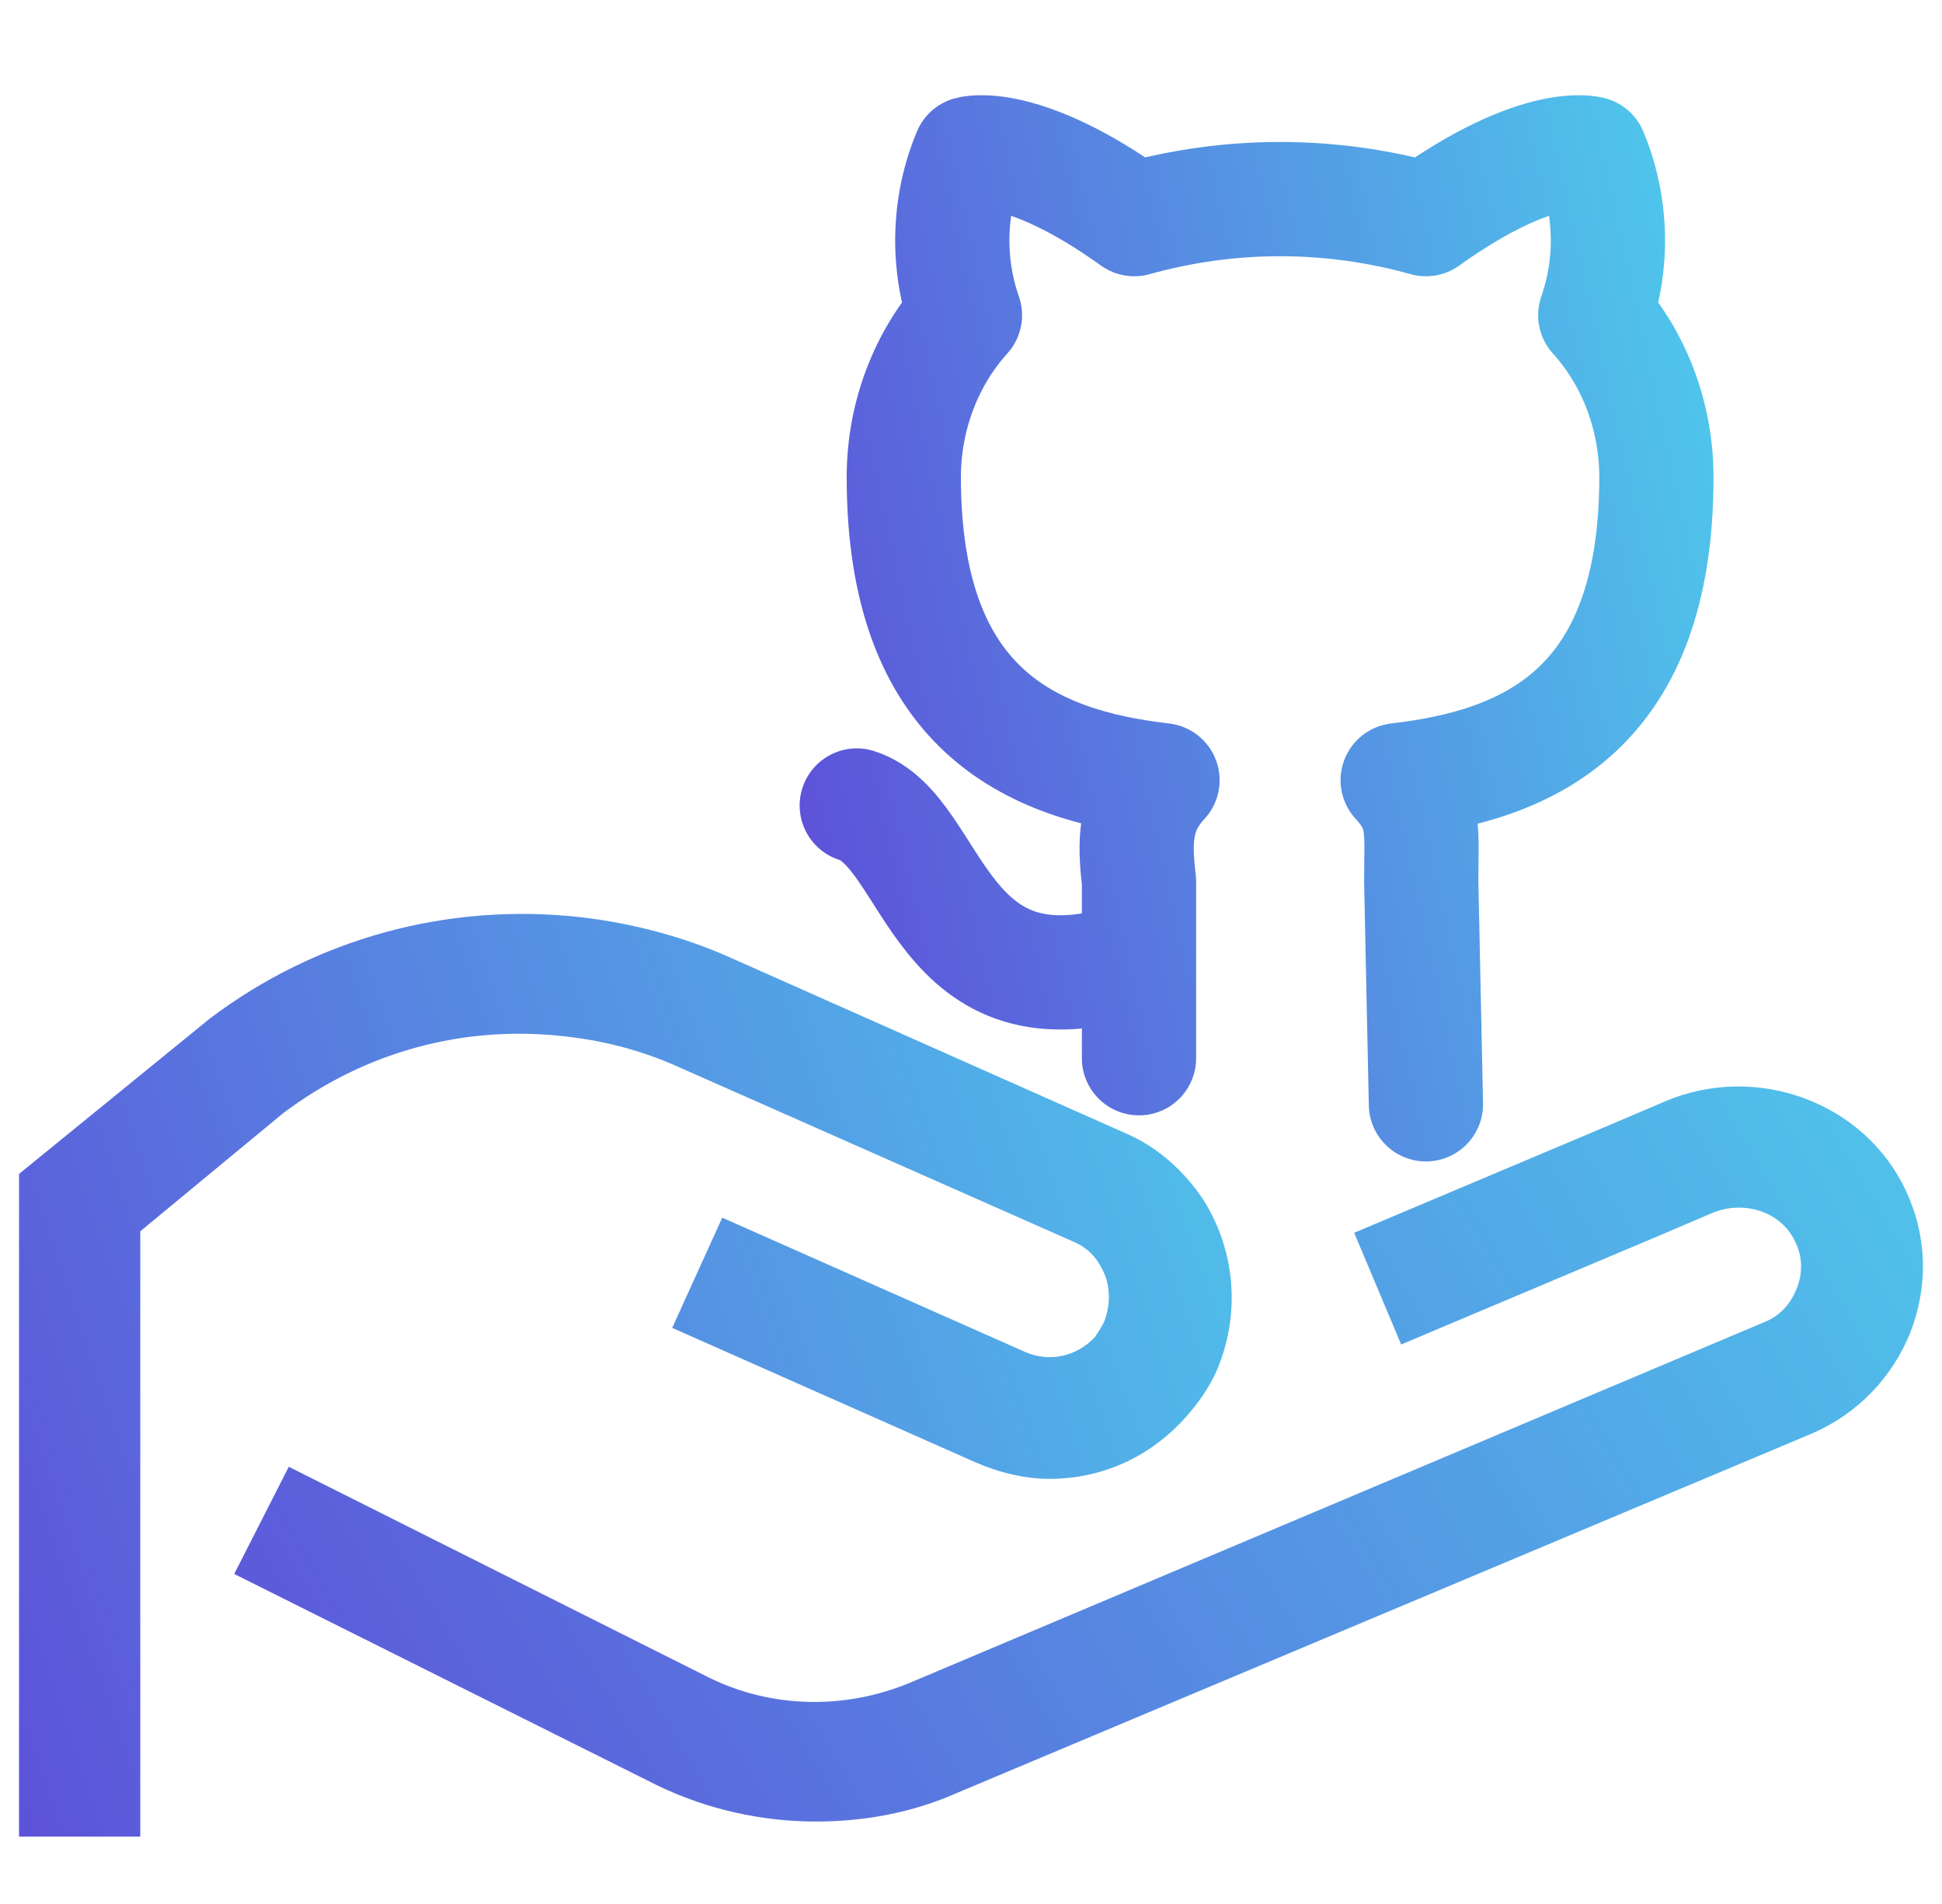
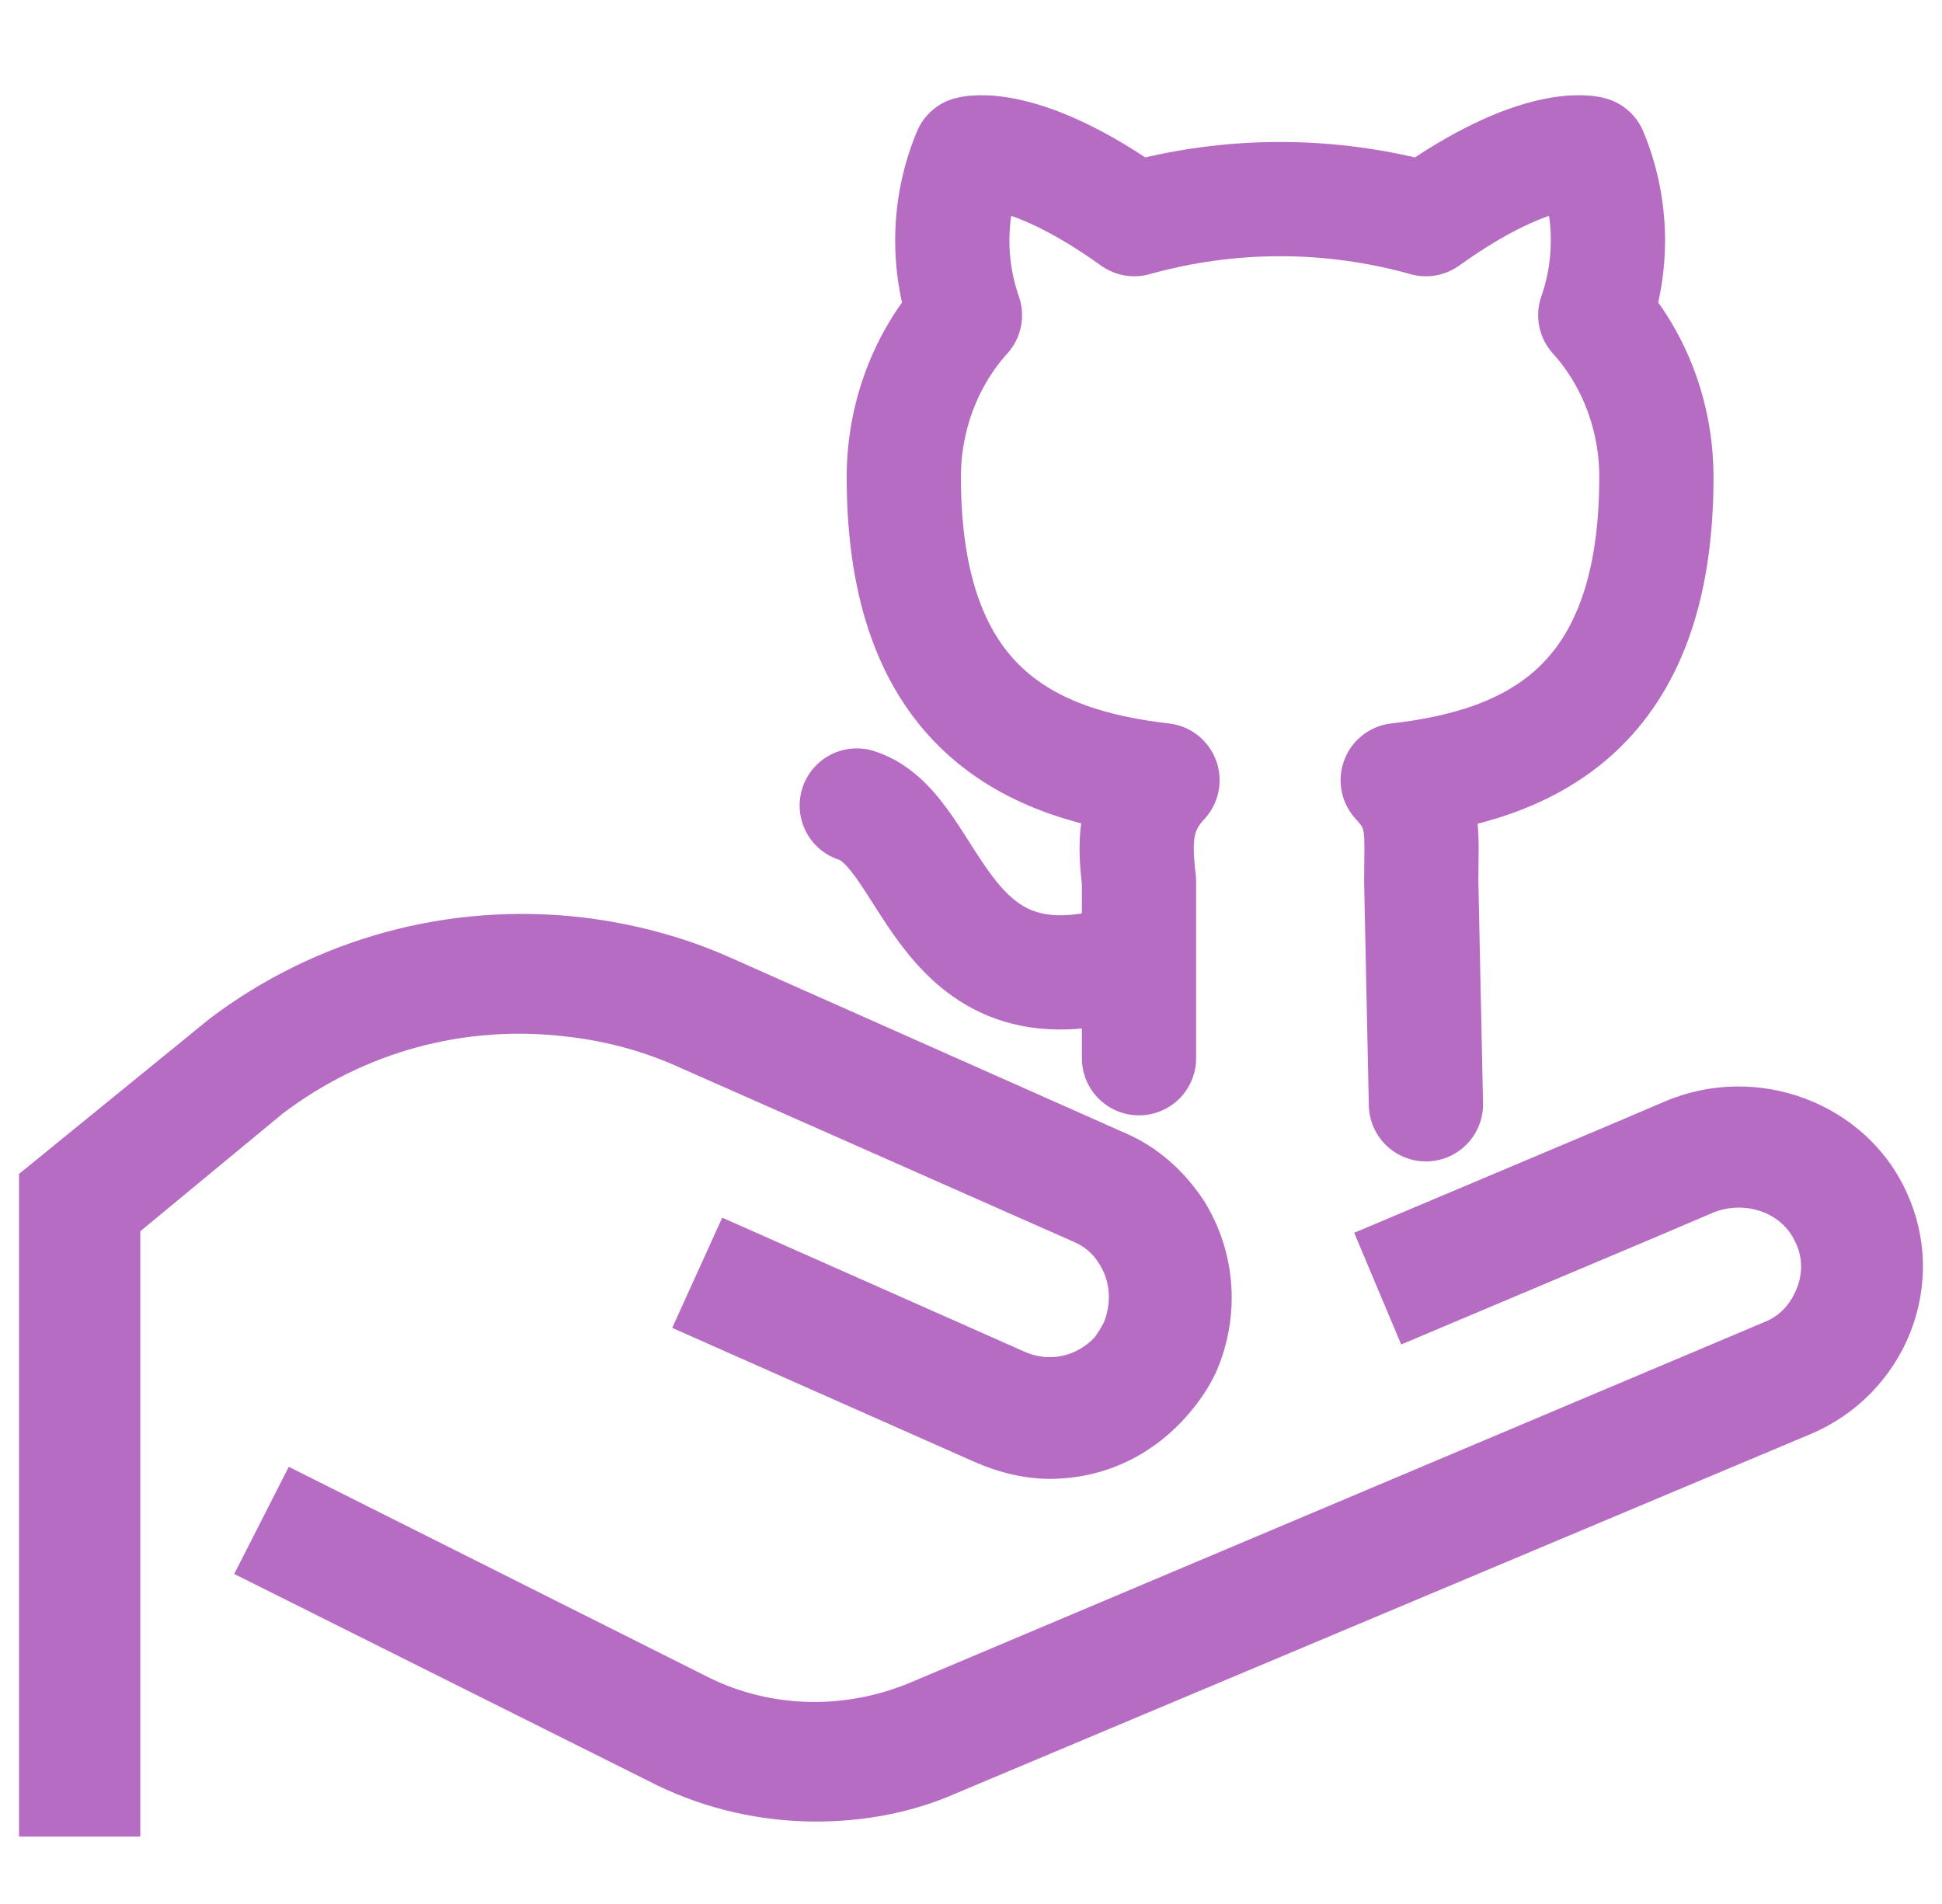
<svg xmlns="http://www.w3.org/2000/svg" width="51" height="50" viewBox="0 0 51 50" fill="none">
  <path d="M29.912 25.136C24.6 26.994 24.6 21.817 22.5 21.153M37.447 29L37.324 23.144C37.324 21.817 37.447 21.286 36.706 20.489C40.165 20.091 43.5 18.631 43.5 12.525C43.498 10.939 42.923 9.415 41.894 8.277C42.377 6.899 42.332 5.372 41.771 4.03C41.771 4.03 40.412 3.631 37.447 5.755C34.936 5.053 32.299 5.053 29.788 5.755C26.823 3.631 25.465 4.03 25.465 4.03C24.903 5.372 24.859 6.899 25.341 8.277C24.313 9.415 23.737 10.939 23.735 12.525C23.735 18.631 27.071 20.091 30.529 20.489C29.788 21.286 29.788 22.082 29.912 23.144V27.79" stroke="url(#paint0_linear_477_886)" stroke-width="3" stroke-linecap="round" stroke-linejoin="round" />
  <path d="M46.349 34.713L23.902 44.188C22.191 44.901 20.28 44.862 18.648 44.069L7.584 38.519L6.151 41.333L17.256 46.883C18.569 47.518 20.002 47.835 21.434 47.835C22.708 47.835 23.982 47.597 25.136 47.082L47.582 37.646C48.776 37.131 49.692 36.18 50.169 34.99C50.647 33.761 50.607 32.453 50.05 31.264C48.975 28.964 46.15 27.894 43.722 28.925L42.329 29.519L35.563 32.374L36.797 35.307L43.563 32.453L44.956 31.858C45.791 31.502 46.786 31.819 47.145 32.612C47.344 33.008 47.344 33.444 47.184 33.841C47.025 34.237 46.747 34.554 46.349 34.713Z" fill="url(#paint1_linear_477_886)" />
  <path d="M3.684 32.334L7.425 29.242C9.574 27.616 12.201 26.903 14.867 27.22C15.942 27.339 16.937 27.616 17.892 28.052L28.2 32.612C28.479 32.73 28.718 32.929 28.877 33.206C29.155 33.642 29.195 34.197 28.996 34.713C28.917 34.871 28.837 34.99 28.757 35.109C28.28 35.624 27.563 35.783 26.927 35.506L18.967 31.977L17.653 34.871L25.613 38.4C26.25 38.677 26.927 38.836 27.563 38.836C28.917 38.836 30.19 38.281 31.145 37.21C31.464 36.853 31.742 36.457 31.941 36.021C32.578 34.554 32.459 32.889 31.623 31.541C31.106 30.748 30.389 30.114 29.553 29.757L19.206 25.159C17.972 24.604 16.619 24.247 15.265 24.088C11.763 23.692 8.301 24.643 5.515 26.744L0.5 30.828V48.231H3.684V32.334Z" fill="url(#paint2_linear_477_886)" />
  <defs>
    <linearGradient id="paint0_linear_477_886" x1="43.5" y1="4" x2="18.239" y2="9.527" gradientUnits="userSpaceOnUse">
-       <stop stop-color="#4FC5EB" />
-       <stop offset="1" stop-color="#5D52D9" />
+       <stop stop-color="#b76cc4" />
+       <stop offset="1" stop-color="#b76cc4" />
    </linearGradient>
    <linearGradient id="paint1_linear_477_886" x1="50.5" y1="28.532" x2="9.34" y2="53.163" gradientUnits="userSpaceOnUse">
-       <stop stop-color="#4FC5EB" />
-       <stop offset="1" stop-color="#5D52D9" />
+       <stop stop-color="#b76cc4" />
+       <stop offset="1" stop-color="#b76cc4" />
    </linearGradient>
    <linearGradient id="paint2_linear_477_886" x1="32.346" y1="24" x2="-3.584" y2="36.3" gradientUnits="userSpaceOnUse">
-       <stop stop-color="#4FC5EB" />
-       <stop offset="1" stop-color="#5D52D9" />
+       <stop stop-color="#b76cc4" />
+       <stop offset="1" stop-color="#b76cc4" />
    </linearGradient>
  </defs>
</svg>
